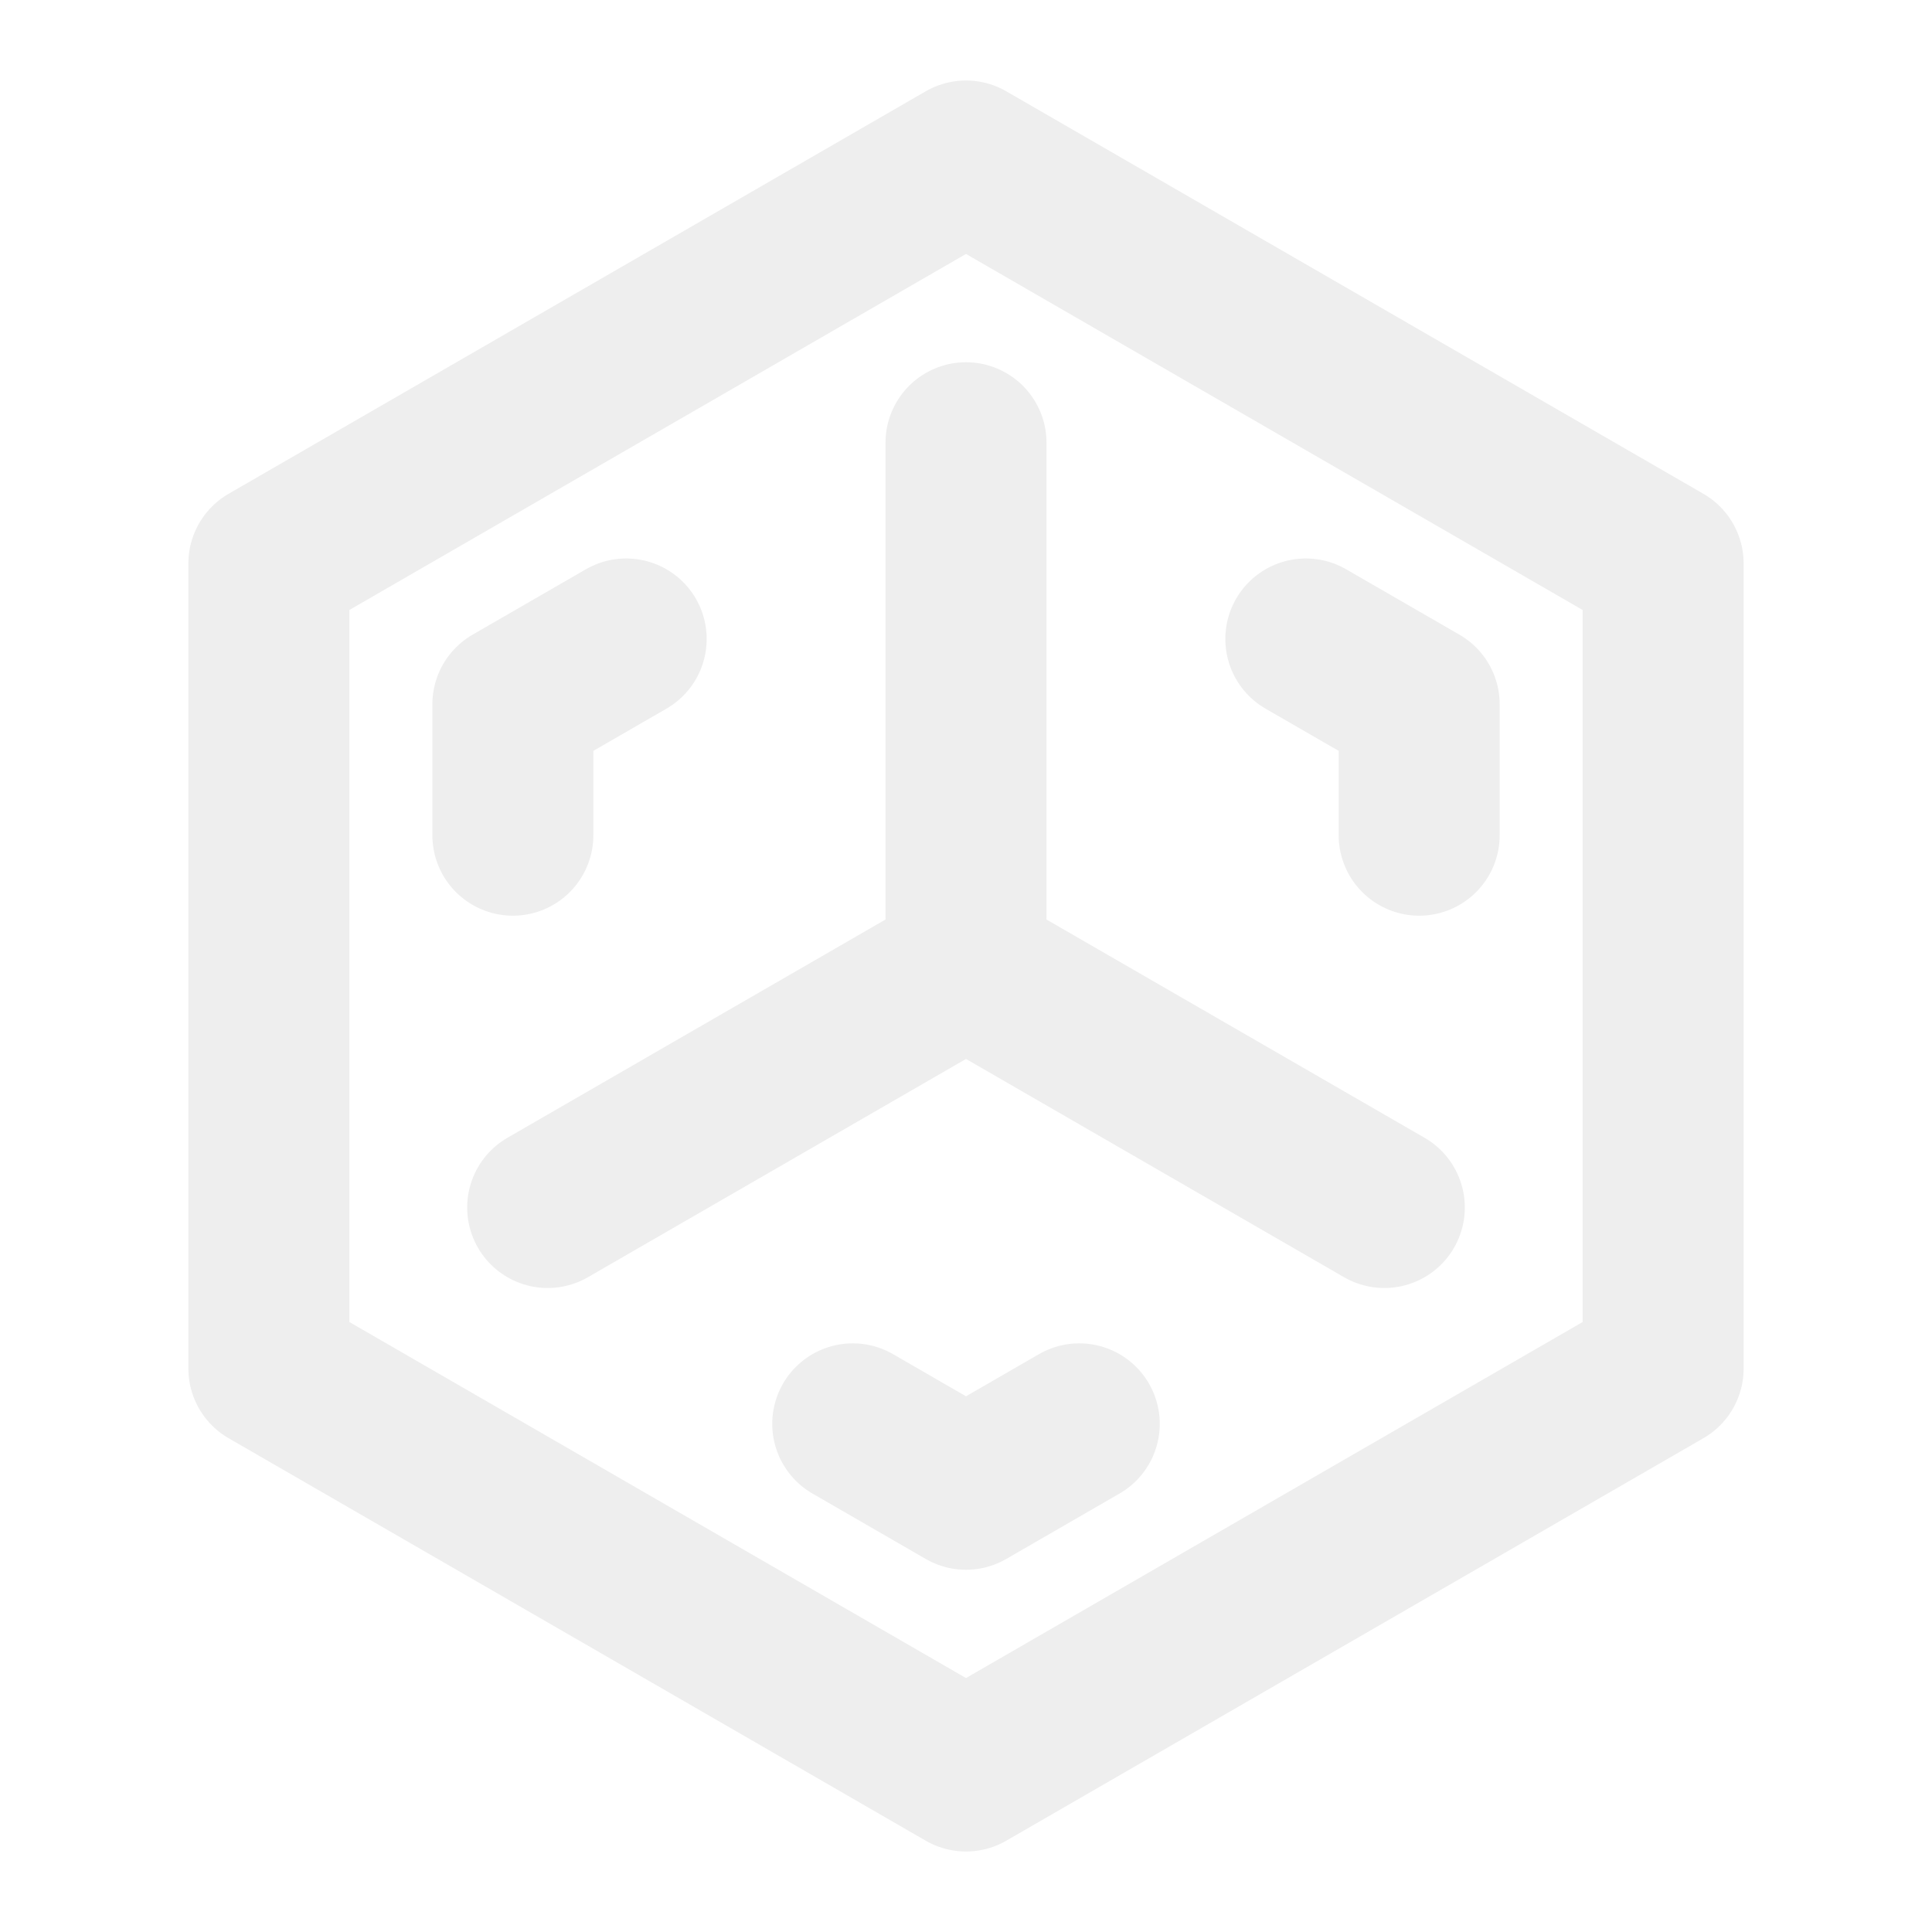
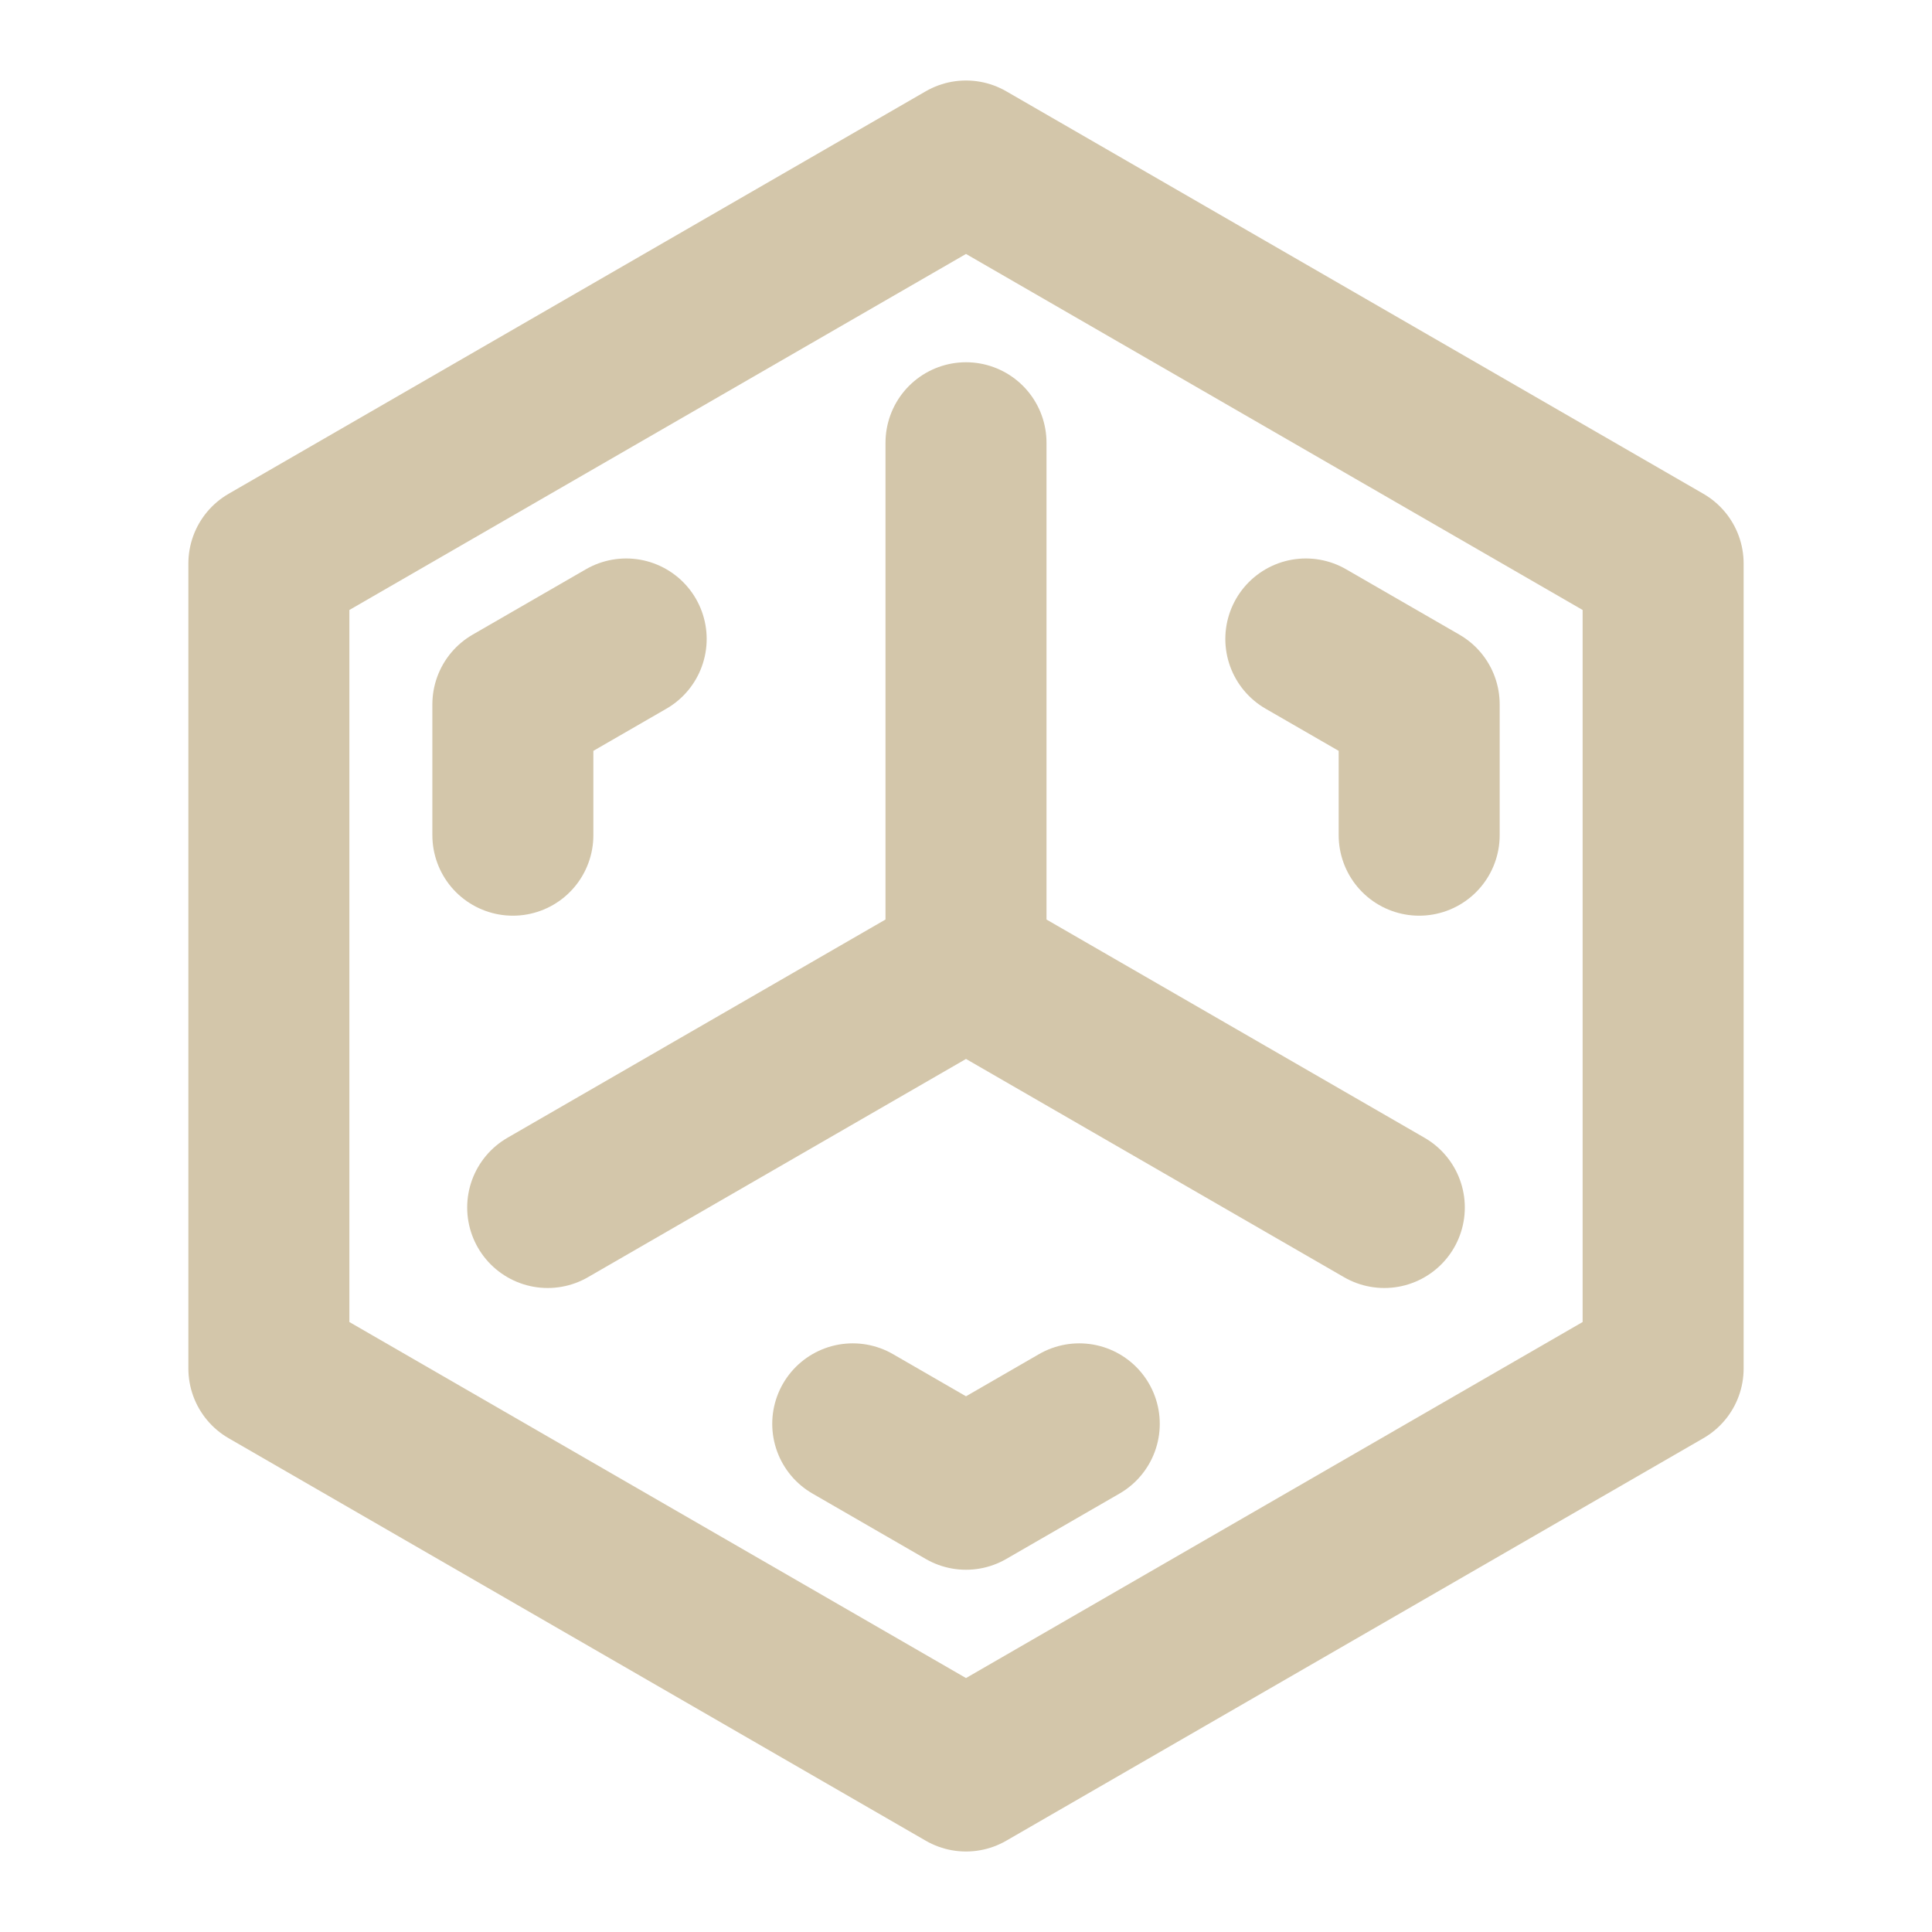
<svg xmlns="http://www.w3.org/2000/svg" width="192" height="192" viewBox="0 0 192 192">
-   <path fill="none" stroke-width="4" stroke-linecap="round" stroke-linejoin="round" stroke="rgb(93.333%, 93.333%, 93.333%)" stroke-opacity="1" stroke-miterlimit="4" d="M 15.34 9 L 6.68 14 L 6.68 34 L 24 44 L 41.32 34 L 41.32 14 L 24 4 Z M 15.34 9 " transform="matrix(4, 0, 0, 4, 0, 0)" />
-   <path fill="none" stroke-width="4" stroke-linecap="round" stroke-linejoin="round" stroke="rgb(93.333%, 93.333%, 93.333%)" stroke-opacity="1" stroke-miterlimit="4" d="M 24 24 L 13.607 30 M 24 24 L 24 11 Z M 24 24 L 34.393 30 Z M 24 24 " transform="matrix(4, 0, 0, 4, 0, 0)" />
-   <path fill="none" stroke-width="4" stroke-linecap="round" stroke-linejoin="round" stroke="rgb(93.333%, 93.333%, 93.333%)" stroke-opacity="1" stroke-miterlimit="4" d="M 26.814 35.375 L 24 37 L 21.186 35.375 " transform="matrix(4, 0, 0, 4, 0, 0)" />
-   <path fill="none" stroke-width="4" stroke-linecap="round" stroke-linejoin="round" stroke="rgb(93.333%, 93.333%, 93.333%)" stroke-opacity="1" stroke-miterlimit="4" d="M 32.443 15.875 L 35.259 17.5 L 35.259 20.75 " transform="matrix(4, 0, 0, 4, 0, 0)" />
-   <path fill="none" stroke-width="4" stroke-linecap="round" stroke-linejoin="round" stroke="rgb(93.333%, 93.333%, 93.333%)" stroke-opacity="1" stroke-miterlimit="4" d="M 12.742 20.75 L 12.742 17.5 L 15.557 15.875 " transform="matrix(4, 0, 0, 4, 0, 0)" />
+   <path fill="none" stroke-width="4" stroke-linecap="round" stroke-linejoin="round" stroke="#D3C6AA" stroke-opacity="1" stroke-miterlimit="4" d="M 15.34 9 L 6.68 14 L 6.68 34 L 24 44 L 41.32 34 L 41.32 14 L 24 4 Z M 15.34 9 " transform="matrix(4, 0, 0, 4, 0, 0)" />
+   <path fill="none" stroke-width="4" stroke-linecap="round" stroke-linejoin="round" stroke="#D3C6AA" stroke-opacity="1" stroke-miterlimit="4" d="M 24 24 L 13.607 30 M 24 24 L 24 11 Z M 24 24 L 34.393 30 Z M 24 24 " transform="matrix(4, 0, 0, 4, 0, 0)" />
+   <path fill="none" stroke-width="4" stroke-linecap="round" stroke-linejoin="round" stroke="#D3C6AA" stroke-opacity="1" stroke-miterlimit="4" d="M 26.814 35.375 L 24 37 L 21.186 35.375 " transform="matrix(4, 0, 0, 4, 0, 0)" />
+   <path fill="none" stroke-width="4" stroke-linecap="round" stroke-linejoin="round" stroke="#D3C6AA" stroke-opacity="1" stroke-miterlimit="4" d="M 32.443 15.875 L 35.259 17.5 L 35.259 20.75 " transform="matrix(4, 0, 0, 4, 0, 0)" />
+   <path fill="none" stroke-width="4" stroke-linecap="round" stroke-linejoin="round" stroke="#D3C6AA" stroke-opacity="1" stroke-miterlimit="4" d="M 12.742 20.75 L 12.742 17.5 L 15.557 15.875 " transform="matrix(4, 0, 0, 4, 0, 0)" />
</svg>
